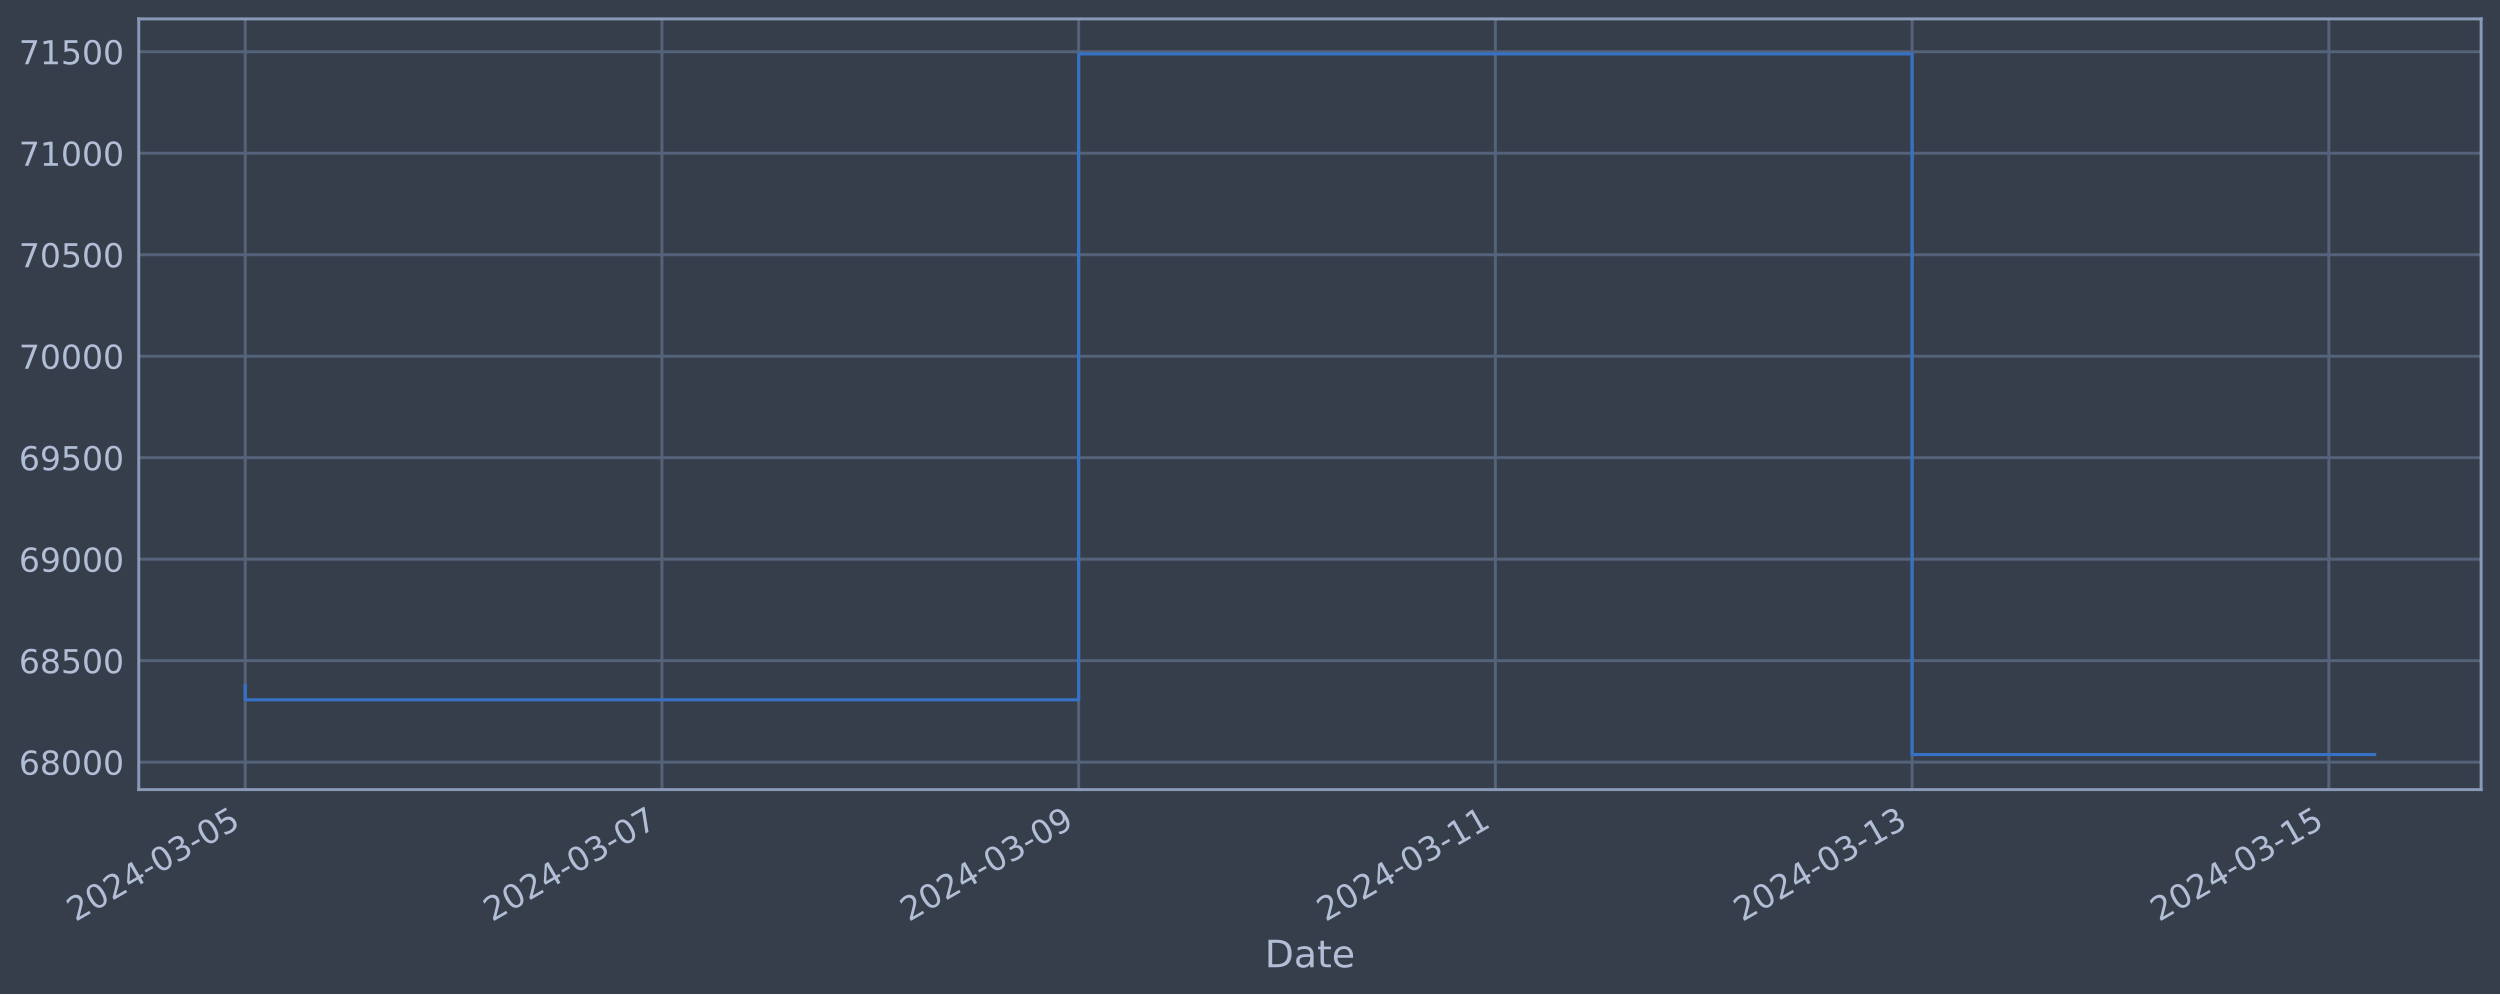
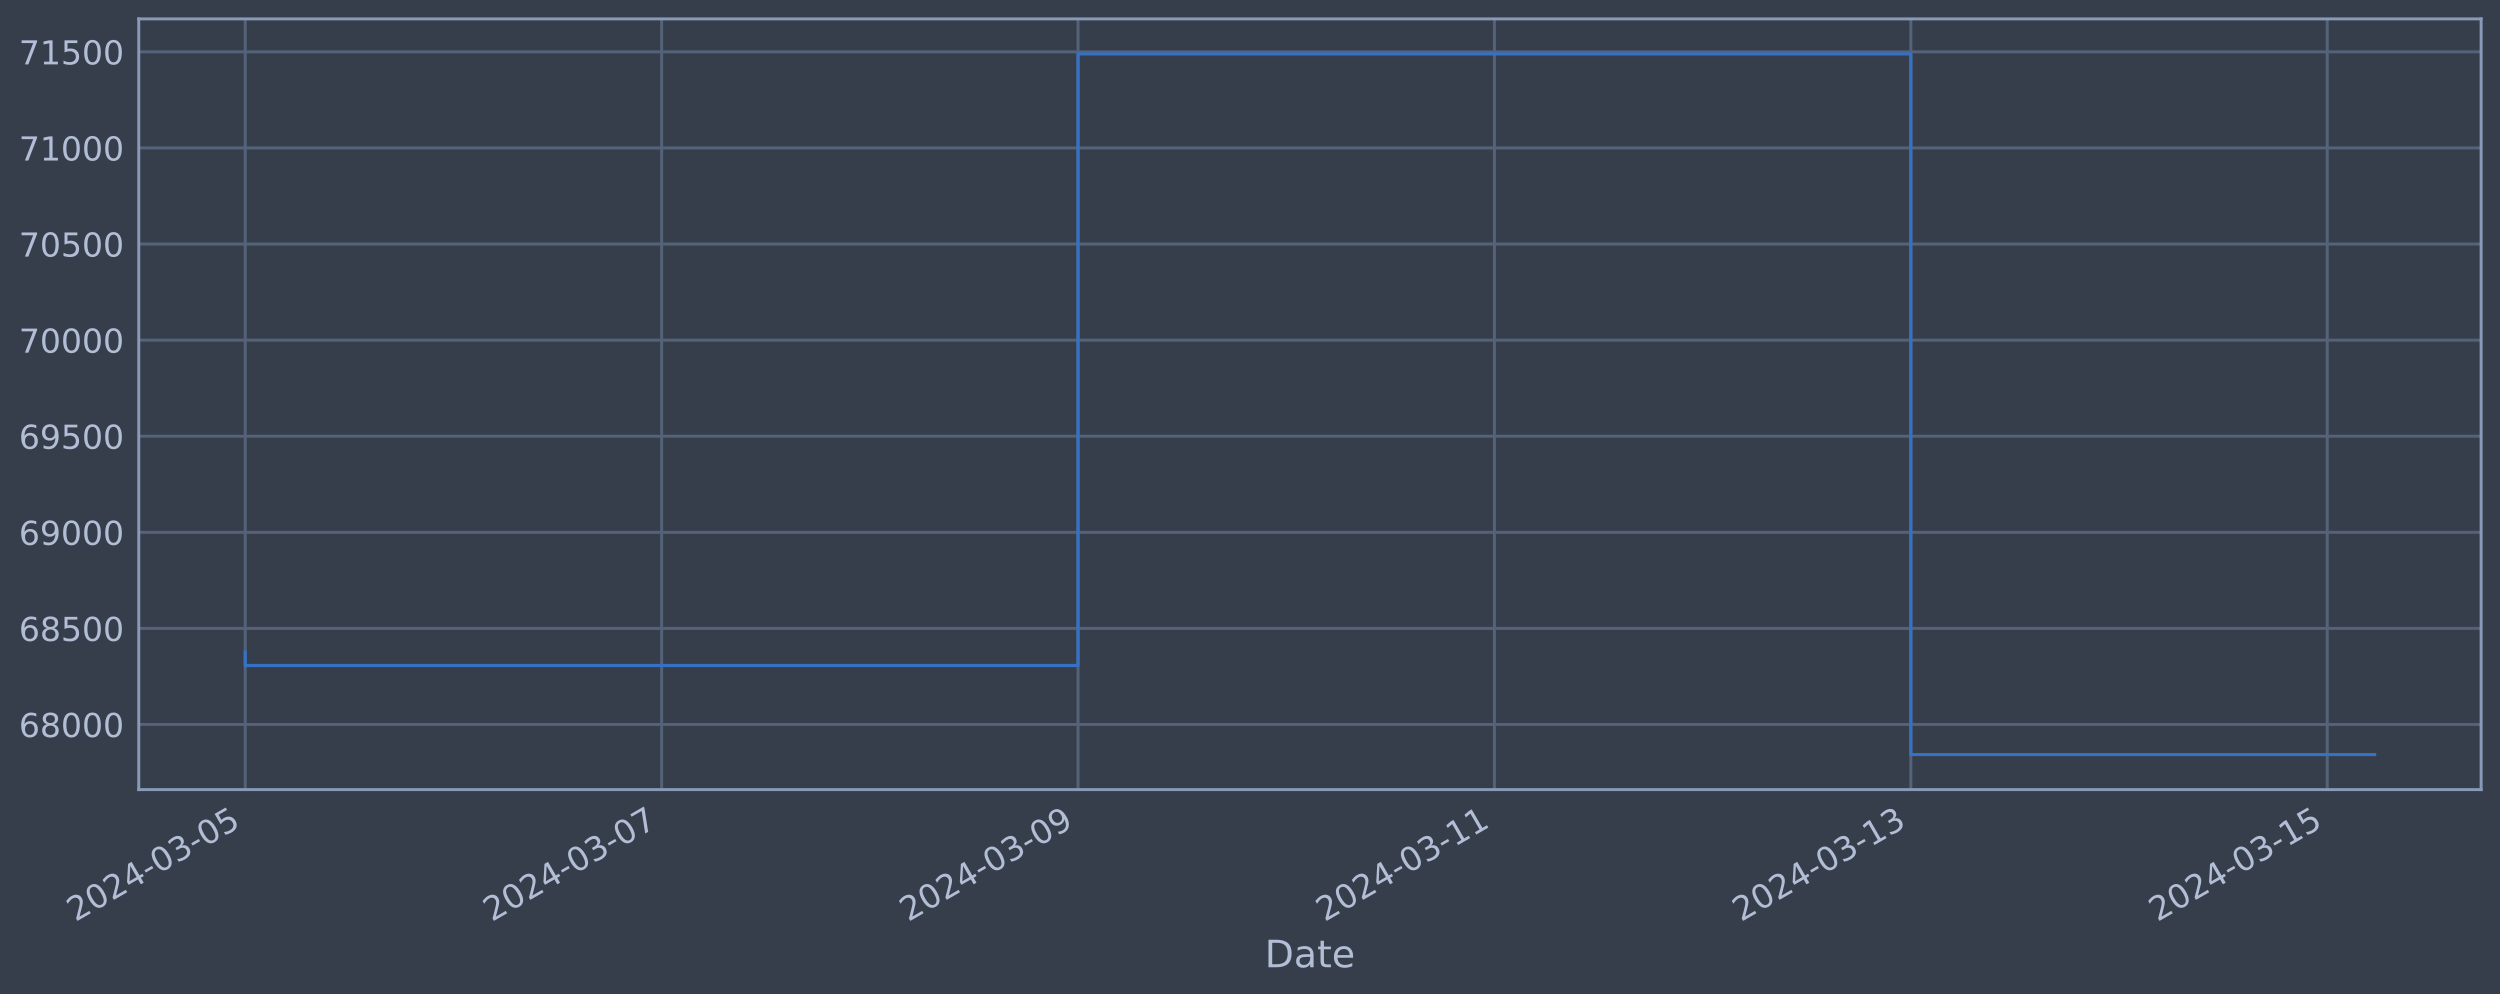
<svg xmlns="http://www.w3.org/2000/svg" xmlns:xlink="http://www.w3.org/1999/xlink" width="952.884pt" height="378.87pt" viewBox="0 0 952.884 378.87" version="1.1">
  <defs>
    <style type="text/css">*{stroke-linejoin: round; stroke-linecap: butt}</style>
  </defs>
  <g id="figure_1">
    <g id="patch_1">
      <path d="M 0 378.87  L 952.884 378.87  L 952.884 0  L 0 0  z " style="fill: #373e4b" />
    </g>
    <g id="axes_1">
      <g id="patch_2">
        <path d="M 52.884 300.96  L 945.684 300.96  L 945.684 7.2  L 52.884 7.2  z " style="fill: #373e4b" />
      </g>
      <g id="matplotlib.axis_1">
        <g id="xtick_1">
          <g id="line2d_1">
-             <path d="M 93.466 300.96  L 93.466 7.2  " clip-path="url(#p0936a72603)" style="fill: none; stroke: #546379; stroke-width: 1.12; stroke-linecap: square" />
+             <path d="M 93.466 300.96  L 93.466 7.2  " clip-path="url(#p2d2163d18a)" style="fill: none; stroke: #546379; stroke-width: 1.12; stroke-linecap: square" />
          </g>
          <g id="line2d_2" />
          <g id="text_1">
            <g style="fill: #b1bed6" transform="translate(28.74006 351.4642) rotate(-30) scale(0.126 -0.126)">
              <defs>
                <path id="DejaVuSans-32" d="M 1228 531  L 3431 531  L 3431 0  L 469 0  L 469 531  Q 828 903 1448 1529  Q 2069 2156 2228 2338  Q 2531 2678 2651 2914  Q 2772 3150 2772 3378  Q 2772 3750 2511 3984  Q 2250 4219 1831 4219  Q 1534 4219 1204 4116  Q 875 4013 500 3803  L 500 4441  Q 881 4594 1212 4672  Q 1544 4750 1819 4750  Q 2544 4750 2975 4387  Q 3406 4025 3406 3419  Q 3406 3131 3298 2873  Q 3191 2616 2906 2266  Q 2828 2175 2409 1742  Q 1991 1309 1228 531  z " transform="scale(0.015625)" />
                <path id="DejaVuSans-30" d="M 2034 4250  Q 1547 4250 1301 3770  Q 1056 3291 1056 2328  Q 1056 1369 1301 889  Q 1547 409 2034 409  Q 2525 409 2770 889  Q 3016 1369 3016 2328  Q 3016 3291 2770 3770  Q 2525 4250 2034 4250  z M 2034 4750  Q 2819 4750 3233 4129  Q 3647 3509 3647 2328  Q 3647 1150 3233 529  Q 2819 -91 2034 -91  Q 1250 -91 836 529  Q 422 1150 422 2328  Q 422 3509 836 4129  Q 1250 4750 2034 4750  z " transform="scale(0.015625)" />
                <path id="DejaVuSans-34" d="M 2419 4116  L 825 1625  L 2419 1625  L 2419 4116  z M 2253 4666  L 3047 4666  L 3047 1625  L 3713 1625  L 3713 1100  L 3047 1100  L 3047 0  L 2419 0  L 2419 1100  L 313 1100  L 313 1709  L 2253 4666  z " transform="scale(0.015625)" />
                <path id="DejaVuSans-2d" d="M 313 2009  L 1997 2009  L 1997 1497  L 313 1497  L 313 2009  z " transform="scale(0.015625)" />
                <path id="DejaVuSans-33" d="M 2597 2516  Q 3050 2419 3304 2112  Q 3559 1806 3559 1356  Q 3559 666 3084 287  Q 2609 -91 1734 -91  Q 1441 -91 1130 -33  Q 819 25 488 141  L 488 750  Q 750 597 1062 519  Q 1375 441 1716 441  Q 2309 441 2620 675  Q 2931 909 2931 1356  Q 2931 1769 2642 2001  Q 2353 2234 1838 2234  L 1294 2234  L 1294 2753  L 1863 2753  Q 2328 2753 2575 2939  Q 2822 3125 2822 3475  Q 2822 3834 2567 4026  Q 2313 4219 1838 4219  Q 1578 4219 1281 4162  Q 984 4106 628 3988  L 628 4550  Q 988 4650 1302 4700  Q 1616 4750 1894 4750  Q 2613 4750 3031 4423  Q 3450 4097 3450 3541  Q 3450 3153 3228 2886  Q 3006 2619 2597 2516  z " transform="scale(0.015625)" />
                <path id="DejaVuSans-35" d="M 691 4666  L 3169 4666  L 3169 4134  L 1269 4134  L 1269 2991  Q 1406 3038 1543 3061  Q 1681 3084 1819 3084  Q 2600 3084 3056 2656  Q 3513 2228 3513 1497  Q 3513 744 3044 326  Q 2575 -91 1722 -91  Q 1428 -91 1123 -41  Q 819 9 494 109  L 494 744  Q 775 591 1075 516  Q 1375 441 1709 441  Q 2250 441 2565 725  Q 2881 1009 2881 1497  Q 2881 1984 2565 2268  Q 2250 2553 1709 2553  Q 1456 2553 1204 2497  Q 953 2441 691 2322  L 691 4666  z " transform="scale(0.015625)" />
              </defs>
              <use xlink:href="#DejaVuSans-32" />
              <use xlink:href="#DejaVuSans-30" x="63.623" />
              <use xlink:href="#DejaVuSans-32" x="127.246" />
              <use xlink:href="#DejaVuSans-34" x="190.869" />
              <use xlink:href="#DejaVuSans-2d" x="254.492" />
              <use xlink:href="#DejaVuSans-30" x="290.576" />
              <use xlink:href="#DejaVuSans-33" x="354.199" />
              <use xlink:href="#DejaVuSans-2d" x="417.822" />
              <use xlink:href="#DejaVuSans-30" x="453.906" />
              <use xlink:href="#DejaVuSans-35" x="517.529" />
            </g>
          </g>
        </g>
        <g id="xtick_2">
          <g id="line2d_3">
-             <path d="M 252.301 300.96  L 252.301 7.2  " clip-path="url(#p0936a72603)" style="fill: none; stroke: #546379; stroke-width: 1.12; stroke-linecap: square" />
+             <path d="M 252.179 300.96  L 252.179 7.2  " clip-path="url(#p2d2163d18a)" style="fill: none; stroke: #546379; stroke-width: 1.12; stroke-linecap: square" />
          </g>
          <g id="line2d_4" />
          <g id="text_2">
-             <g style="fill: #b1bed6" transform="translate(187.5752 351.4642) rotate(-30) scale(0.126 -0.126)">
+             <g style="fill: #b1bed6" transform="translate(187.4533 351.4642) rotate(-30) scale(0.126 -0.126)">
              <defs>
                <path id="DejaVuSans-37" d="M 525 4666  L 3525 4666  L 3525 4397  L 1831 0  L 1172 0  L 2766 4134  L 525 4134  L 525 4666  z " transform="scale(0.015625)" />
              </defs>
              <use xlink:href="#DejaVuSans-32" />
              <use xlink:href="#DejaVuSans-30" x="63.623" />
              <use xlink:href="#DejaVuSans-32" x="127.246" />
              <use xlink:href="#DejaVuSans-34" x="190.869" />
              <use xlink:href="#DejaVuSans-2d" x="254.492" />
              <use xlink:href="#DejaVuSans-30" x="290.576" />
              <use xlink:href="#DejaVuSans-33" x="354.199" />
              <use xlink:href="#DejaVuSans-2d" x="417.822" />
              <use xlink:href="#DejaVuSans-30" x="453.906" />
              <use xlink:href="#DejaVuSans-37" x="517.529" />
            </g>
          </g>
        </g>
        <g id="xtick_3">
          <g id="line2d_5">
-             <path d="M 411.136 300.96  L 411.136 7.2  " clip-path="url(#p0936a72603)" style="fill: none; stroke: #546379; stroke-width: 1.12; stroke-linecap: square" />
+             <path d="M 410.892 300.96  L 410.892 7.2  " clip-path="url(#p2d2163d18a)" style="fill: none; stroke: #546379; stroke-width: 1.12; stroke-linecap: square" />
          </g>
          <g id="line2d_6" />
          <g id="text_3">
-             <g style="fill: #b1bed6" transform="translate(346.4103 351.4642) rotate(-30) scale(0.126 -0.126)">
+             <g style="fill: #b1bed6" transform="translate(346.1665 351.4642) rotate(-30) scale(0.126 -0.126)">
              <defs>
                <path id="DejaVuSans-39" d="M 703 97  L 703 672  Q 941 559 1184 500  Q 1428 441 1663 441  Q 2288 441 2617 861  Q 2947 1281 2994 2138  Q 2813 1869 2534 1725  Q 2256 1581 1919 1581  Q 1219 1581 811 2004  Q 403 2428 403 3163  Q 403 3881 828 4315  Q 1253 4750 1959 4750  Q 2769 4750 3195 4129  Q 3622 3509 3622 2328  Q 3622 1225 3098 567  Q 2575 -91 1691 -91  Q 1453 -91 1209 -44  Q 966 3 703 97  z M 1959 2075  Q 2384 2075 2632 2365  Q 2881 2656 2881 3163  Q 2881 3666 2632 3958  Q 2384 4250 1959 4250  Q 1534 4250 1286 3958  Q 1038 3666 1038 3163  Q 1038 2656 1286 2365  Q 1534 2075 1959 2075  z " transform="scale(0.015625)" />
              </defs>
              <use xlink:href="#DejaVuSans-32" />
              <use xlink:href="#DejaVuSans-30" x="63.623" />
              <use xlink:href="#DejaVuSans-32" x="127.246" />
              <use xlink:href="#DejaVuSans-34" x="190.869" />
              <use xlink:href="#DejaVuSans-2d" x="254.492" />
              <use xlink:href="#DejaVuSans-30" x="290.576" />
              <use xlink:href="#DejaVuSans-33" x="354.199" />
              <use xlink:href="#DejaVuSans-2d" x="417.822" />
              <use xlink:href="#DejaVuSans-30" x="453.906" />
              <use xlink:href="#DejaVuSans-39" x="517.529" />
            </g>
          </g>
        </g>
        <g id="xtick_4">
          <g id="line2d_7">
-             <path d="M 569.971 300.96  L 569.971 7.2  " clip-path="url(#p0936a72603)" style="fill: none; stroke: #546379; stroke-width: 1.12; stroke-linecap: square" />
+             <path d="M 569.605 300.96  L 569.605 7.2  " clip-path="url(#p2d2163d18a)" style="fill: none; stroke: #546379; stroke-width: 1.12; stroke-linecap: square" />
          </g>
          <g id="line2d_8" />
          <g id="text_4">
-             <g style="fill: #b1bed6" transform="translate(505.2454 351.4642) rotate(-30) scale(0.126 -0.126)">
+             <g style="fill: #b1bed6" transform="translate(504.8798 351.4642) rotate(-30) scale(0.126 -0.126)">
              <defs>
                <path id="DejaVuSans-31" d="M 794 531  L 1825 531  L 1825 4091  L 703 3866  L 703 4441  L 1819 4666  L 2450 4666  L 2450 531  L 3481 531  L 3481 0  L 794 0  L 794 531  z " transform="scale(0.015625)" />
              </defs>
              <use xlink:href="#DejaVuSans-32" />
              <use xlink:href="#DejaVuSans-30" x="63.623" />
              <use xlink:href="#DejaVuSans-32" x="127.246" />
              <use xlink:href="#DejaVuSans-34" x="190.869" />
              <use xlink:href="#DejaVuSans-2d" x="254.492" />
              <use xlink:href="#DejaVuSans-30" x="290.576" />
              <use xlink:href="#DejaVuSans-33" x="354.199" />
              <use xlink:href="#DejaVuSans-2d" x="417.822" />
              <use xlink:href="#DejaVuSans-31" x="453.906" />
              <use xlink:href="#DejaVuSans-31" x="517.529" />
            </g>
          </g>
        </g>
        <g id="xtick_5">
          <g id="line2d_9">
-             <path d="M 728.806 300.96  L 728.806 7.2  " clip-path="url(#p0936a72603)" style="fill: none; stroke: #546379; stroke-width: 1.12; stroke-linecap: square" />
+             <path d="M 728.319 300.96  L 728.319 7.2  " clip-path="url(#p2d2163d18a)" style="fill: none; stroke: #546379; stroke-width: 1.12; stroke-linecap: square" />
          </g>
          <g id="line2d_10" />
          <g id="text_5">
-             <g style="fill: #b1bed6" transform="translate(664.0805 351.4642) rotate(-30) scale(0.126 -0.126)">
+             <g style="fill: #b1bed6" transform="translate(663.593 351.4642) rotate(-30) scale(0.126 -0.126)">
              <use xlink:href="#DejaVuSans-32" />
              <use xlink:href="#DejaVuSans-30" x="63.623" />
              <use xlink:href="#DejaVuSans-32" x="127.246" />
              <use xlink:href="#DejaVuSans-34" x="190.869" />
              <use xlink:href="#DejaVuSans-2d" x="254.492" />
              <use xlink:href="#DejaVuSans-30" x="290.576" />
              <use xlink:href="#DejaVuSans-33" x="354.199" />
              <use xlink:href="#DejaVuSans-2d" x="417.822" />
              <use xlink:href="#DejaVuSans-31" x="453.906" />
              <use xlink:href="#DejaVuSans-33" x="517.529" />
            </g>
          </g>
        </g>
        <g id="xtick_6">
          <g id="line2d_11">
-             <path d="M 887.641 300.96  L 887.641 7.2  " clip-path="url(#p0936a72603)" style="fill: none; stroke: #546379; stroke-width: 1.12; stroke-linecap: square" />
+             <path d="M 887.032 300.96  L 887.032 7.2  " clip-path="url(#p2d2163d18a)" style="fill: none; stroke: #546379; stroke-width: 1.12; stroke-linecap: square" />
          </g>
          <g id="line2d_12" />
          <g id="text_6">
-             <g style="fill: #b1bed6" transform="translate(822.9156 351.4642) rotate(-30) scale(0.126 -0.126)">
+             <g style="fill: #b1bed6" transform="translate(822.3063 351.4642) rotate(-30) scale(0.126 -0.126)">
              <use xlink:href="#DejaVuSans-32" />
              <use xlink:href="#DejaVuSans-30" x="63.623" />
              <use xlink:href="#DejaVuSans-32" x="127.246" />
              <use xlink:href="#DejaVuSans-34" x="190.869" />
              <use xlink:href="#DejaVuSans-2d" x="254.492" />
              <use xlink:href="#DejaVuSans-30" x="290.576" />
              <use xlink:href="#DejaVuSans-33" x="354.199" />
              <use xlink:href="#DejaVuSans-2d" x="417.822" />
              <use xlink:href="#DejaVuSans-31" x="453.906" />
              <use xlink:href="#DejaVuSans-35" x="517.529" />
            </g>
          </g>
        </g>
        <g id="text_7">
          <g style="fill: #b1bed6" transform="translate(482.0746 368.6753) scale(0.144 -0.144)">
            <defs>
              <path id="DejaVuSans-44" d="M 1259 4147  L 1259 519  L 2022 519  Q 2988 519 3436 956  Q 3884 1394 3884 2338  Q 3884 3275 3436 3711  Q 2988 4147 2022 4147  L 1259 4147  z M 628 4666  L 1925 4666  Q 3281 4666 3915 4102  Q 4550 3538 4550 2338  Q 4550 1131 3912 565  Q 3275 0 1925 0  L 628 0  L 628 4666  z " transform="scale(0.015625)" />
              <path id="DejaVuSans-61" d="M 2194 1759  Q 1497 1759 1228 1600  Q 959 1441 959 1056  Q 959 750 1161 570  Q 1363 391 1709 391  Q 2188 391 2477 730  Q 2766 1069 2766 1631  L 2766 1759  L 2194 1759  z M 3341 1997  L 3341 0  L 2766 0  L 2766 531  Q 2569 213 2275 61  Q 1981 -91 1556 -91  Q 1019 -91 701 211  Q 384 513 384 1019  Q 384 1609 779 1909  Q 1175 2209 1959 2209  L 2766 2209  L 2766 2266  Q 2766 2663 2505 2880  Q 2244 3097 1772 3097  Q 1472 3097 1187 3025  Q 903 2953 641 2809  L 641 3341  Q 956 3463 1253 3523  Q 1550 3584 1831 3584  Q 2591 3584 2966 3190  Q 3341 2797 3341 1997  z " transform="scale(0.015625)" />
              <path id="DejaVuSans-74" d="M 1172 4494  L 1172 3500  L 2356 3500  L 2356 3053  L 1172 3053  L 1172 1153  Q 1172 725 1289 603  Q 1406 481 1766 481  L 2356 481  L 2356 0  L 1766 0  Q 1100 0 847 248  Q 594 497 594 1153  L 594 3053  L 172 3053  L 172 3500  L 594 3500  L 594 4494  L 1172 4494  z " transform="scale(0.015625)" />
              <path id="DejaVuSans-65" d="M 3597 1894  L 3597 1613  L 953 1613  Q 991 1019 1311 708  Q 1631 397 2203 397  Q 2534 397 2845 478  Q 3156 559 3463 722  L 3463 178  Q 3153 47 2828 -22  Q 2503 -91 2169 -91  Q 1331 -91 842 396  Q 353 884 353 1716  Q 353 2575 817 3079  Q 1281 3584 2069 3584  Q 2775 3584 3186 3129  Q 3597 2675 3597 1894  z M 3022 2063  Q 3016 2534 2758 2815  Q 2500 3097 2075 3097  Q 1594 3097 1305 2825  Q 1016 2553 972 2059  L 3022 2063  z " transform="scale(0.015625)" />
            </defs>
            <use xlink:href="#DejaVuSans-44" />
            <use xlink:href="#DejaVuSans-61" x="77.002" />
            <use xlink:href="#DejaVuSans-74" x="138.281" />
            <use xlink:href="#DejaVuSans-65" x="177.49" />
          </g>
        </g>
      </g>
      <g id="matplotlib.axis_2">
        <g id="ytick_1">
          <g id="line2d_13">
-             <path d="M 52.884 290.493  L 945.684 290.493  " clip-path="url(#p0936a72603)" style="fill: none; stroke: #546379; stroke-width: 1.12; stroke-linecap: square" />
+             <path d="M 52.884 276.145  L 945.684 276.145  " clip-path="url(#p2d2163d18a)" style="fill: none; stroke: #546379; stroke-width: 1.12; stroke-linecap: square" />
          </g>
          <g id="line2d_14" />
          <g id="text_8">
-             <g style="fill: #b1bed6" transform="translate(7.2 295.2799) scale(0.126 -0.126)">
+             <g style="fill: #b1bed6" transform="translate(7.2 280.932) scale(0.126 -0.126)">
              <defs>
                <path id="DejaVuSans-36" d="M 2113 2584  Q 1688 2584 1439 2293  Q 1191 2003 1191 1497  Q 1191 994 1439 701  Q 1688 409 2113 409  Q 2538 409 2786 701  Q 3034 994 3034 1497  Q 3034 2003 2786 2293  Q 2538 2584 2113 2584  z M 3366 4563  L 3366 3988  Q 3128 4100 2886 4159  Q 2644 4219 2406 4219  Q 1781 4219 1451 3797  Q 1122 3375 1075 2522  Q 1259 2794 1537 2939  Q 1816 3084 2150 3084  Q 2853 3084 3261 2657  Q 3669 2231 3669 1497  Q 3669 778 3244 343  Q 2819 -91 2113 -91  Q 1303 -91 875 529  Q 447 1150 447 2328  Q 447 3434 972 4092  Q 1497 4750 2381 4750  Q 2619 4750 2861 4703  Q 3103 4656 3366 4563  z " transform="scale(0.015625)" />
                <path id="DejaVuSans-38" d="M 2034 2216  Q 1584 2216 1326 1975  Q 1069 1734 1069 1313  Q 1069 891 1326 650  Q 1584 409 2034 409  Q 2484 409 2743 651  Q 3003 894 3003 1313  Q 3003 1734 2745 1975  Q 2488 2216 2034 2216  z M 1403 2484  Q 997 2584 770 2862  Q 544 3141 544 3541  Q 544 4100 942 4425  Q 1341 4750 2034 4750  Q 2731 4750 3128 4425  Q 3525 4100 3525 3541  Q 3525 3141 3298 2862  Q 3072 2584 2669 2484  Q 3125 2378 3379 2068  Q 3634 1759 3634 1313  Q 3634 634 3220 271  Q 2806 -91 2034 -91  Q 1263 -91 848 271  Q 434 634 434 1313  Q 434 1759 690 2068  Q 947 2378 1403 2484  z M 1172 3481  Q 1172 3119 1398 2916  Q 1625 2713 2034 2713  Q 2441 2713 2670 2916  Q 2900 3119 2900 3481  Q 2900 3844 2670 4047  Q 2441 4250 2034 4250  Q 1625 4250 1398 4047  Q 1172 3844 1172 3481  z " transform="scale(0.015625)" />
              </defs>
              <use xlink:href="#DejaVuSans-36" />
              <use xlink:href="#DejaVuSans-38" x="63.623" />
              <use xlink:href="#DejaVuSans-30" x="127.246" />
              <use xlink:href="#DejaVuSans-30" x="190.869" />
              <use xlink:href="#DejaVuSans-30" x="254.492" />
            </g>
          </g>
        </g>
        <g id="ytick_2">
          <g id="line2d_15">
-             <path d="M 52.884 251.811  L 945.684 251.811  " clip-path="url(#p0936a72603)" style="fill: none; stroke: #546379; stroke-width: 1.12; stroke-linecap: square" />
+             <path d="M 52.884 239.519  L 945.684 239.519  " clip-path="url(#p2d2163d18a)" style="fill: none; stroke: #546379; stroke-width: 1.12; stroke-linecap: square" />
          </g>
          <g id="line2d_16" />
          <g id="text_9">
-             <g style="fill: #b1bed6" transform="translate(7.2 256.5979) scale(0.126 -0.126)">
+             <g style="fill: #b1bed6" transform="translate(7.2 244.306) scale(0.126 -0.126)">
              <use xlink:href="#DejaVuSans-36" />
              <use xlink:href="#DejaVuSans-38" x="63.623" />
              <use xlink:href="#DejaVuSans-35" x="127.246" />
              <use xlink:href="#DejaVuSans-30" x="190.869" />
              <use xlink:href="#DejaVuSans-30" x="254.492" />
            </g>
          </g>
        </g>
        <g id="ytick_3">
          <g id="line2d_17">
-             <path d="M 52.884 213.129  L 945.684 213.129  " clip-path="url(#p0936a72603)" style="fill: none; stroke: #546379; stroke-width: 1.12; stroke-linecap: square" />
+             <path d="M 52.884 202.893  L 945.684 202.893  " clip-path="url(#p2d2163d18a)" style="fill: none; stroke: #546379; stroke-width: 1.12; stroke-linecap: square" />
          </g>
          <g id="line2d_18" />
          <g id="text_10">
-             <g style="fill: #b1bed6" transform="translate(7.2 217.9159) scale(0.126 -0.126)">
+             <g style="fill: #b1bed6" transform="translate(7.2 207.68) scale(0.126 -0.126)">
              <use xlink:href="#DejaVuSans-36" />
              <use xlink:href="#DejaVuSans-39" x="63.623" />
              <use xlink:href="#DejaVuSans-30" x="127.246" />
              <use xlink:href="#DejaVuSans-30" x="190.869" />
              <use xlink:href="#DejaVuSans-30" x="254.492" />
            </g>
          </g>
        </g>
        <g id="ytick_4">
          <g id="line2d_19">
-             <path d="M 52.884 174.447  L 945.684 174.447  " clip-path="url(#p0936a72603)" style="fill: none; stroke: #546379; stroke-width: 1.12; stroke-linecap: square" />
+             <path d="M 52.884 166.267  L 945.684 166.267  " clip-path="url(#p2d2163d18a)" style="fill: none; stroke: #546379; stroke-width: 1.12; stroke-linecap: square" />
          </g>
          <g id="line2d_20" />
          <g id="text_11">
-             <g style="fill: #b1bed6" transform="translate(7.2 179.2338) scale(0.126 -0.126)">
+             <g style="fill: #b1bed6" transform="translate(7.2 171.054) scale(0.126 -0.126)">
              <use xlink:href="#DejaVuSans-36" />
              <use xlink:href="#DejaVuSans-39" x="63.623" />
              <use xlink:href="#DejaVuSans-35" x="127.246" />
              <use xlink:href="#DejaVuSans-30" x="190.869" />
              <use xlink:href="#DejaVuSans-30" x="254.492" />
            </g>
          </g>
        </g>
        <g id="ytick_5">
          <g id="line2d_21">
-             <path d="M 52.884 135.765  L 945.684 135.765  " clip-path="url(#p0936a72603)" style="fill: none; stroke: #546379; stroke-width: 1.12; stroke-linecap: square" />
+             <path d="M 52.884 129.641  L 945.684 129.641  " clip-path="url(#p2d2163d18a)" style="fill: none; stroke: #546379; stroke-width: 1.12; stroke-linecap: square" />
          </g>
          <g id="line2d_22" />
          <g id="text_12">
-             <g style="fill: #b1bed6" transform="translate(7.2 140.5518) scale(0.126 -0.126)">
+             <g style="fill: #b1bed6" transform="translate(7.2 134.428) scale(0.126 -0.126)">
              <use xlink:href="#DejaVuSans-37" />
              <use xlink:href="#DejaVuSans-30" x="63.623" />
              <use xlink:href="#DejaVuSans-30" x="127.246" />
              <use xlink:href="#DejaVuSans-30" x="190.869" />
              <use xlink:href="#DejaVuSans-30" x="254.492" />
            </g>
          </g>
        </g>
        <g id="ytick_6">
          <g id="line2d_23">
-             <path d="M 52.884 97.083  L 945.684 97.083  " clip-path="url(#p0936a72603)" style="fill: none; stroke: #546379; stroke-width: 1.12; stroke-linecap: square" />
+             <path d="M 52.884 93.015  L 945.684 93.015  " clip-path="url(#p2d2163d18a)" style="fill: none; stroke: #546379; stroke-width: 1.12; stroke-linecap: square" />
          </g>
          <g id="line2d_24" />
          <g id="text_13">
-             <g style="fill: #b1bed6" transform="translate(7.2 101.8698) scale(0.126 -0.126)">
+             <g style="fill: #b1bed6" transform="translate(7.2 97.80205) scale(0.126 -0.126)">
              <use xlink:href="#DejaVuSans-37" />
              <use xlink:href="#DejaVuSans-30" x="63.623" />
              <use xlink:href="#DejaVuSans-35" x="127.246" />
              <use xlink:href="#DejaVuSans-30" x="190.869" />
              <use xlink:href="#DejaVuSans-30" x="254.492" />
            </g>
          </g>
        </g>
        <g id="ytick_7">
          <g id="line2d_25">
-             <path d="M 52.884 58.401  L 945.684 58.401  " clip-path="url(#p0936a72603)" style="fill: none; stroke: #546379; stroke-width: 1.12; stroke-linecap: square" />
+             <path d="M 52.884 56.389  L 945.684 56.389  " clip-path="url(#p2d2163d18a)" style="fill: none; stroke: #546379; stroke-width: 1.12; stroke-linecap: square" />
          </g>
          <g id="line2d_26" />
          <g id="text_14">
-             <g style="fill: #b1bed6" transform="translate(7.2 63.18778) scale(0.126 -0.126)">
+             <g style="fill: #b1bed6" transform="translate(7.2 61.17607) scale(0.126 -0.126)">
              <use xlink:href="#DejaVuSans-37" />
              <use xlink:href="#DejaVuSans-31" x="63.623" />
              <use xlink:href="#DejaVuSans-30" x="127.246" />
              <use xlink:href="#DejaVuSans-30" x="190.869" />
              <use xlink:href="#DejaVuSans-30" x="254.492" />
            </g>
          </g>
        </g>
        <g id="ytick_8">
          <g id="line2d_27">
-             <path d="M 52.884 19.719  L 945.684 19.719  " clip-path="url(#p0936a72603)" style="fill: none; stroke: #546379; stroke-width: 1.12; stroke-linecap: square" />
+             <path d="M 52.884 19.763  L 945.684 19.763  " clip-path="url(#p2d2163d18a)" style="fill: none; stroke: #546379; stroke-width: 1.12; stroke-linecap: square" />
          </g>
          <g id="line2d_28" />
          <g id="text_15">
-             <g style="fill: #b1bed6" transform="translate(7.2 24.50576) scale(0.126 -0.126)">
+             <g style="fill: #b1bed6" transform="translate(7.2 24.55009) scale(0.126 -0.126)">
              <use xlink:href="#DejaVuSans-37" />
              <use xlink:href="#DejaVuSans-31" x="63.623" />
              <use xlink:href="#DejaVuSans-35" x="127.246" />
              <use xlink:href="#DejaVuSans-30" x="190.869" />
              <use xlink:href="#DejaVuSans-30" x="254.492" />
            </g>
          </g>
        </g>
      </g>
      <g id="line2d_29">
-         <path d="M 93.466 261.275  L 93.466 266.75  L 411.136 266.75  L 411.136 20.553  L 728.806 20.553  L 728.806 287.607  L 905.102 287.607  " clip-path="url(#p0936a72603)" style="fill: none; stroke: #3572c6; stroke-width: 1.2; stroke-linecap: square" />
+         <path d="M 93.466 248.48  L 93.466 253.664  L 410.892 253.664  L 410.892 20.553  L 728.319 20.553  L 728.319 287.607  L 905.102 287.607  " clip-path="url(#p2d2163d18a)" style="fill: none; stroke: #3572c6; stroke-width: 1.2; stroke-linecap: square" />
      </g>
      <g id="patch_3">
        <path d="M 52.884 300.96  L 52.884 7.2  " style="fill: none; stroke: #899ab8; stroke-width: 1.12; stroke-linejoin: miter; stroke-linecap: square" />
      </g>
      <g id="patch_4">
        <path d="M 945.684 300.96  L 945.684 7.2  " style="fill: none; stroke: #899ab8; stroke-width: 1.12; stroke-linejoin: miter; stroke-linecap: square" />
      </g>
      <g id="patch_5">
        <path d="M 52.884 300.96  L 945.684 300.96  " style="fill: none; stroke: #899ab8; stroke-width: 1.12; stroke-linejoin: miter; stroke-linecap: square" />
      </g>
      <g id="patch_6">
        <path d="M 52.884 7.2  L 945.684 7.2  " style="fill: none; stroke: #899ab8; stroke-width: 1.12; stroke-linejoin: miter; stroke-linecap: square" />
      </g>
    </g>
  </g>
  <defs>
-     <clipPath id="p0936a72603">
+     <clipPath id="p2d2163d18a">
      <rect x="52.884" y="7.2" width="892.8" height="293.76" />
    </clipPath>
  </defs>
</svg>
